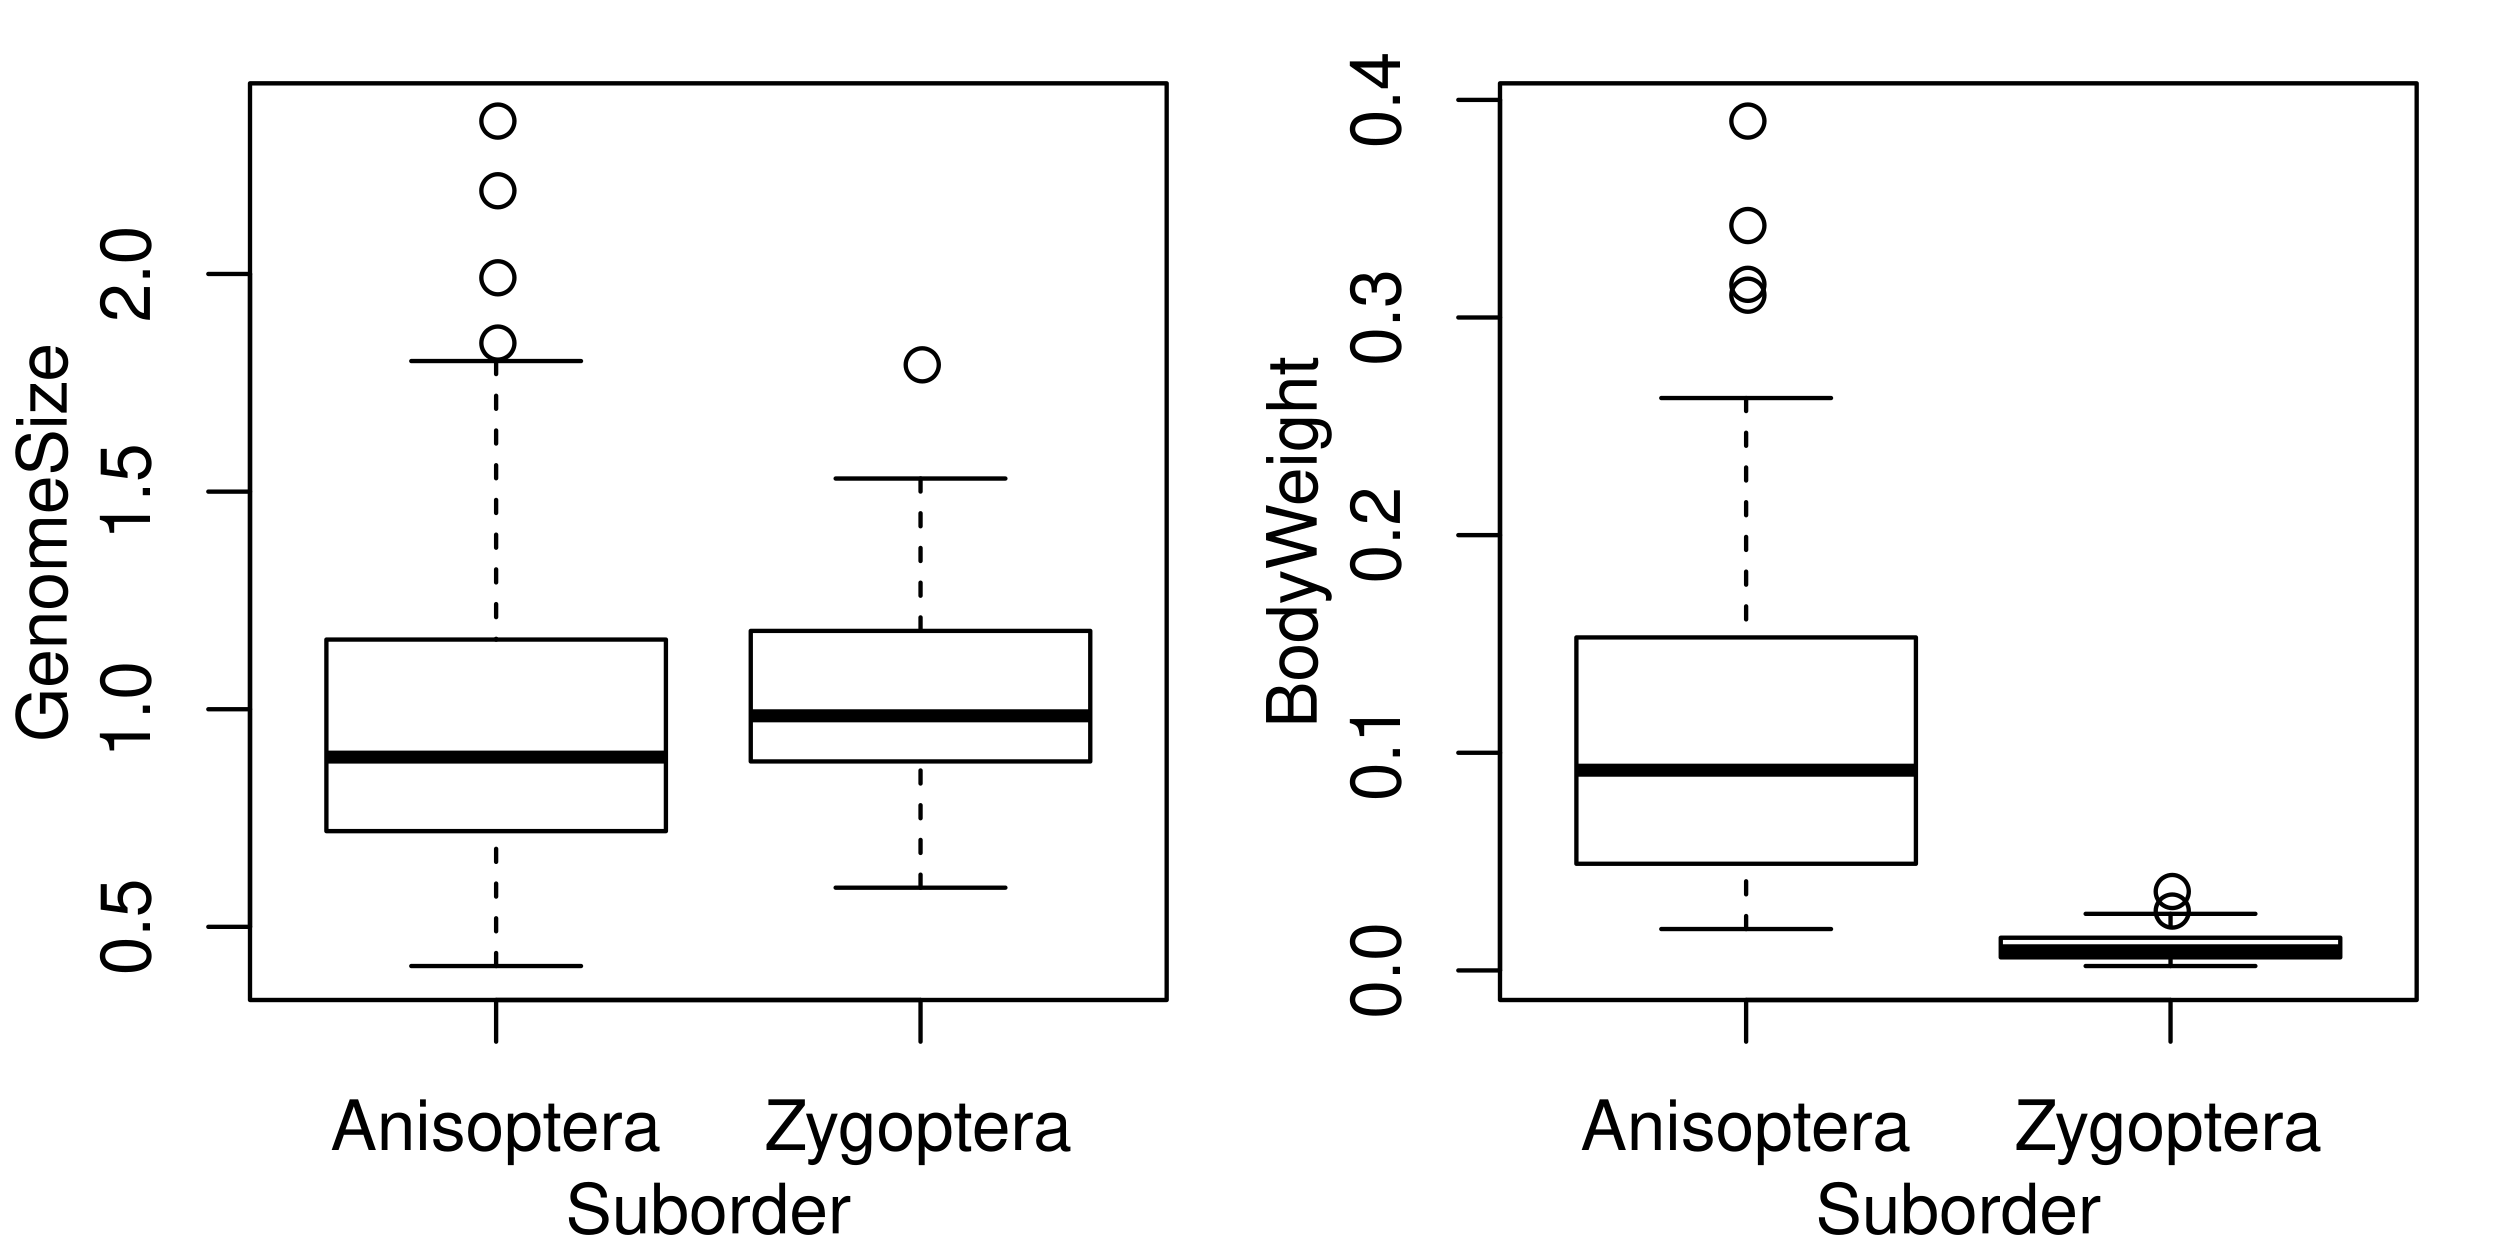
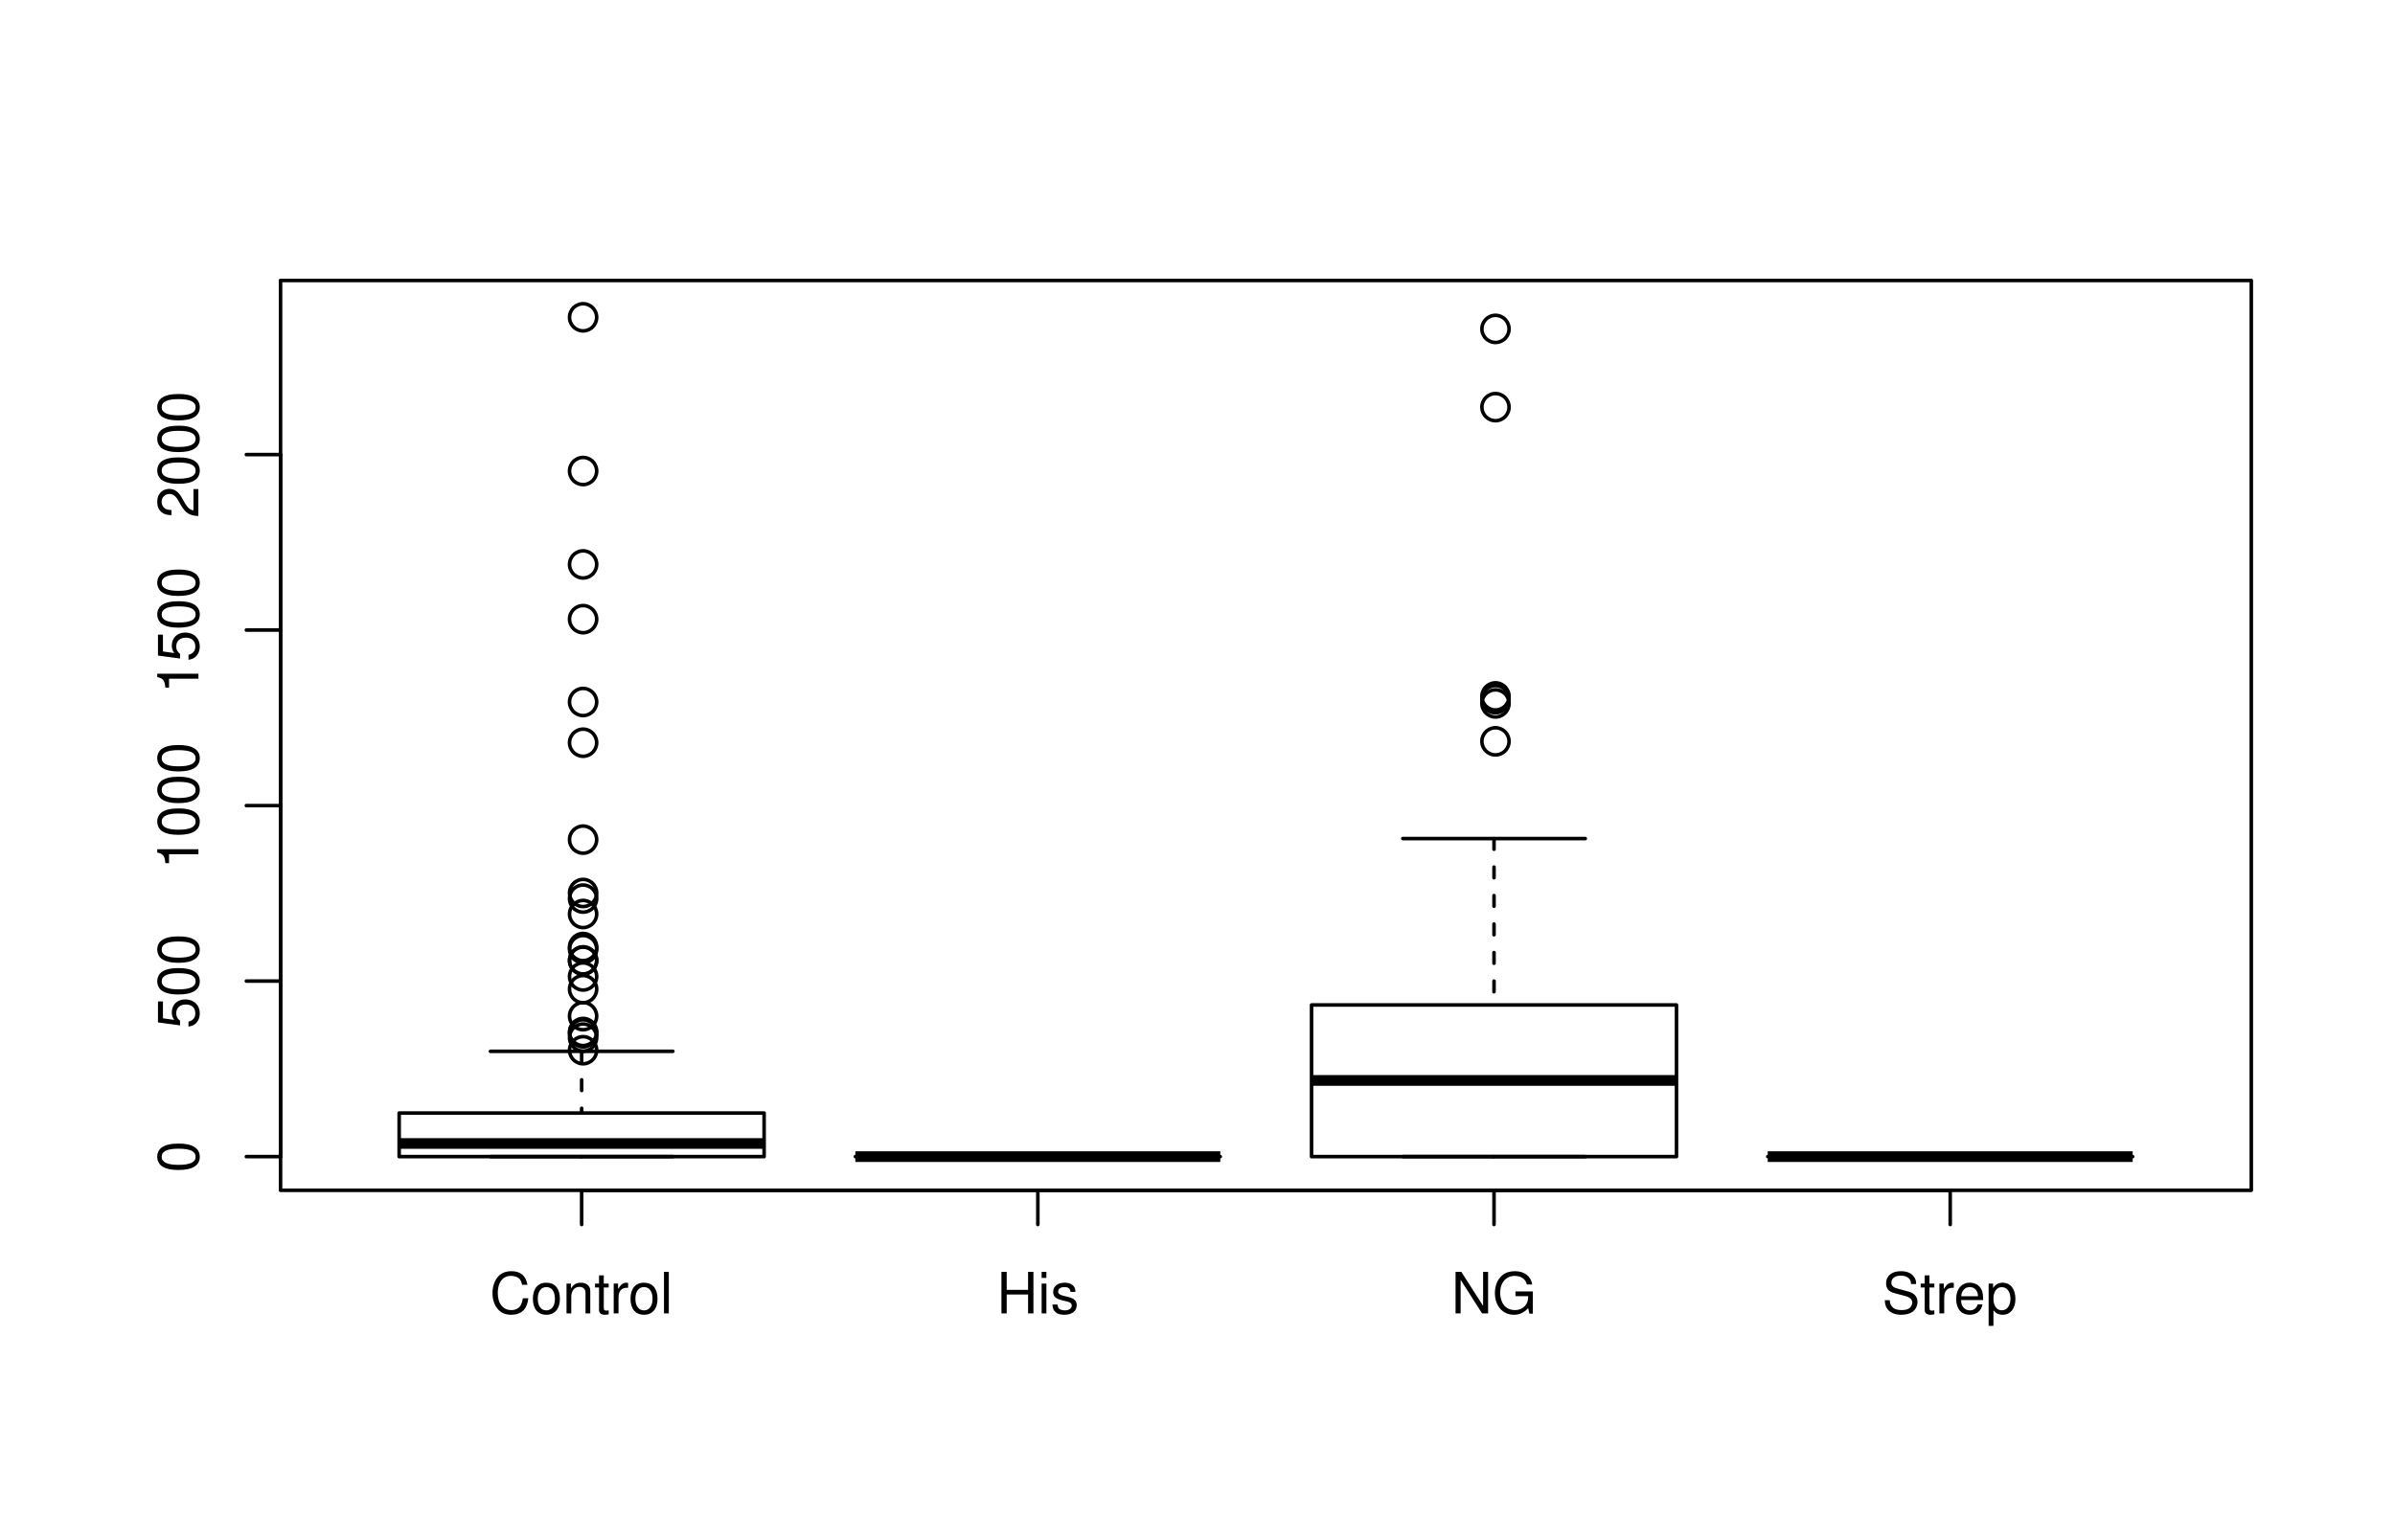
- <svg xmlns="http://www.w3.org/2000/svg" id="svg2" version="1.1" xml:space="preserve" width="540" height="270" viewBox="0 0 540 270">
+ <svg xmlns="http://www.w3.org/2000/svg" viewBox="0 0 630 405" height="405" width="630" xml:space="preserve" version="1.1" id="svg2">
  <defs id="defs6">
-     <clipPath clipPathUnits="userSpaceOnUse" id="clipPath18">
-       <path d="m 43.2,43.2 158.4,0 0,158.4 -158.4,0 0,-158.4 z" id="path20" />
-     </clipPath>
-     <clipPath clipPathUnits="userSpaceOnUse" id="clipPath112">
-       <path d="M 0,0 216,0 216,216 0,216 0,0 Z" id="path114" />
-     </clipPath>
-     <clipPath clipPathUnits="userSpaceOnUse" id="clipPath132">
-       <path d="m 259.2,43.2 158.4,0 0,158.4 -158.4,0 0,-158.4 z" id="path134" />
-     </clipPath>
-     <clipPath clipPathUnits="userSpaceOnUse" id="clipPath140">
-       <path d="m 259.2,43.2 158.4,0 0,158.4 -158.4,0 0,-158.4 z" id="path142" />
-     </clipPath>
-     <clipPath clipPathUnits="userSpaceOnUse" id="clipPath244">
-       <path d="m 216,0 216,0 0,216 -216,0 0,-216 z" id="path246" />
+     <clipPath id="clipPath18" clipPathUnits="userSpaceOnUse">
+       <path id="path20" d="m 59.04,73.44 414.72,0 0,191.52 -414.72,0 0,-191.52 z" />
    </clipPath>
  </defs>
-   <g id="g10" transform="matrix(1.25,0,0,-1.25,0,270)">
+   <g transform="matrix(1.25,0,0,-1.25,0,405)" id="g10">
    <g id="g12" />
    <g id="g14">
-       <g id="g16" clip-path="url(#clipPath18)">
-         <path d="m 56.4,85.17 58.67,0" style="fill:none;stroke:#000000;stroke-width:2.25;stroke-linecap:butt;stroke-linejoin:round;stroke-miterlimit:10;stroke-dasharray:none;stroke-opacity:1" id="path22" />
-         <path d="m 85.73,49.07 0,23.31" style="fill:none;stroke:#000000;stroke-width:0.75;stroke-linecap:round;stroke-linejoin:round;stroke-miterlimit:10;stroke-dasharray:2.25, 3.75;stroke-dashoffset:0;stroke-opacity:1" id="path24" />
-         <path d="m 85.73,153.61 0,-48.13" style="fill:none;stroke:#000000;stroke-width:0.75;stroke-linecap:round;stroke-linejoin:round;stroke-miterlimit:10;stroke-dasharray:2.25, 3.75;stroke-dashoffset:0;stroke-opacity:1" id="path26" />
-         <path d="m 71.07,49.07 29.33,0" style="fill:none;stroke:#000000;stroke-width:0.75;stroke-linecap:round;stroke-linejoin:round;stroke-miterlimit:10;stroke-dasharray:none;stroke-opacity:1" id="path28" />
-         <path d="m 71.07,153.61 29.33,0" style="fill:none;stroke:#000000;stroke-width:0.75;stroke-linecap:round;stroke-linejoin:round;stroke-miterlimit:10;stroke-dasharray:none;stroke-opacity:1" id="path30" />
-         <path d="m 56.4,72.38 58.67,0 0,33.1 -58.67,0 0,-33.1" style="fill:none;stroke:#000000;stroke-width:0.75;stroke-linecap:round;stroke-linejoin:round;stroke-miterlimit:10;stroke-dasharray:none;stroke-opacity:1" id="path32" />
-         <text transform="matrix(1,0,0,-1,82.77,181.1)" style="font-variant:normal;font-weight:normal;font-size:7.48px;font-family:ZapfDingbats;-inkscape-font-specification:ZapfDingbats;writing-mode:lr-tb;fill:none;stroke:#000000;stroke-width:0.75;stroke-linecap:round;stroke-linejoin:round;stroke-miterlimit:10;stroke-dasharray:none;stroke-opacity:1" id="text34">
-           <tspan x="0" y="0" id="tspan36">●</tspan>
+       <g clip-path="url(#clipPath18)" id="g16">
+         <path id="path22" style="fill:none;stroke:#000000;stroke-width:2.25;stroke-linecap:butt;stroke-linejoin:round;stroke-miterlimit:10;stroke-dasharray:none;stroke-opacity:1" d="m 84,83.3 76.8,0" />
+         <path id="path24" style="fill:none;stroke:#000000;stroke-width:0.75;stroke-linecap:round;stroke-linejoin:round;stroke-miterlimit:10;stroke-dasharray:2.25, 3.75;stroke-dashoffset:0;stroke-opacity:1" d="m 122.4,80.53 0,0" />
+         <path id="path26" style="fill:none;stroke:#000000;stroke-width:0.75;stroke-linecap:round;stroke-linejoin:round;stroke-miterlimit:10;stroke-dasharray:2.25, 3.75;stroke-dashoffset:0;stroke-opacity:1" d="m 122.4,102.7 0,-13" />
+         <path id="path28" style="fill:none;stroke:#000000;stroke-width:0.75;stroke-linecap:round;stroke-linejoin:round;stroke-miterlimit:10;stroke-dasharray:none;stroke-opacity:1" d="m 103.2,80.53 38.4,0" />
+         <path id="path30" style="fill:none;stroke:#000000;stroke-width:0.75;stroke-linecap:round;stroke-linejoin:round;stroke-miterlimit:10;stroke-dasharray:none;stroke-opacity:1" d="m 103.2,102.7 38.4,0" />
+         <path id="path32" style="fill:none;stroke:#000000;stroke-width:0.75;stroke-linecap:round;stroke-linejoin:round;stroke-miterlimit:10;stroke-dasharray:none;stroke-opacity:1" d="m 84,80.53 76.8,0 0,9.17 -76.8,0 0,-9.17" />
+         <text id="text34" style="font-variant:normal;font-weight:normal;font-size:7.48px;font-family:ZapfDingbats;-inkscape-font-specification:ZapfDingbats;writing-mode:lr-tb;fill:none;stroke:#000000;stroke-width:0.75;stroke-linecap:round;stroke-linejoin:round;stroke-miterlimit:10;stroke-dasharray:none;stroke-opacity:1" transform="matrix(1,0,0,-1,119.44,100.99)">
+           <tspan id="tspan36" y="0" x="0">●</tspan>
        </text>
-         <text transform="matrix(1,0,0,-1,82.77,154.78)" style="font-variant:normal;font-weight:normal;font-size:7.48px;font-family:ZapfDingbats;-inkscape-font-specification:ZapfDingbats;writing-mode:lr-tb;fill:none;stroke:#000000;stroke-width:0.75;stroke-linecap:round;stroke-linejoin:round;stroke-miterlimit:10;stroke-dasharray:none;stroke-opacity:1" id="text38">
-           <tspan x="0" y="0" id="tspan40">●</tspan>
+         <text id="text38" style="font-variant:normal;font-weight:normal;font-size:7.48px;font-family:ZapfDingbats;-inkscape-font-specification:ZapfDingbats;writing-mode:lr-tb;fill:none;stroke:#000000;stroke-width:0.75;stroke-linecap:round;stroke-linejoin:round;stroke-miterlimit:10;stroke-dasharray:none;stroke-opacity:1" transform="matrix(1,0,0,-1,119.44,103.65)">
+           <tspan id="tspan40" y="0" x="0">●</tspan>
        </text>
-         <text transform="matrix(1,0,0,-1,82.77,166.06)" style="font-variant:normal;font-weight:normal;font-size:7.48px;font-family:ZapfDingbats;-inkscape-font-specification:ZapfDingbats;writing-mode:lr-tb;fill:none;stroke:#000000;stroke-width:0.75;stroke-linecap:round;stroke-linejoin:round;stroke-miterlimit:10;stroke-dasharray:none;stroke-opacity:1" id="text42">
-           <tspan x="0" y="0" id="tspan44">●</tspan>
+         <text id="text42" style="font-variant:normal;font-weight:normal;font-size:7.48px;font-family:ZapfDingbats;-inkscape-font-specification:ZapfDingbats;writing-mode:lr-tb;fill:none;stroke:#000000;stroke-width:0.75;stroke-linecap:round;stroke-linejoin:round;stroke-miterlimit:10;stroke-dasharray:none;stroke-opacity:1" transform="matrix(1,0,0,-1,119.44,104.54)">
+           <tspan id="tspan44" y="0" x="0">●</tspan>
        </text>
-         <text transform="matrix(1,0,0,-1,82.77,193.14)" style="font-variant:normal;font-weight:normal;font-size:7.48px;font-family:ZapfDingbats;-inkscape-font-specification:ZapfDingbats;writing-mode:lr-tb;fill:none;stroke:#000000;stroke-width:0.75;stroke-linecap:round;stroke-linejoin:round;stroke-miterlimit:10;stroke-dasharray:none;stroke-opacity:1" id="text46">
-           <tspan x="0" y="0" id="tspan48">●</tspan>
+         <text id="text46" style="font-variant:normal;font-weight:normal;font-size:7.48px;font-family:ZapfDingbats;-inkscape-font-specification:ZapfDingbats;writing-mode:lr-tb;fill:none;stroke:#000000;stroke-width:0.75;stroke-linecap:round;stroke-linejoin:round;stroke-miterlimit:10;stroke-dasharray:none;stroke-opacity:1" transform="matrix(1,0,0,-1,119.44,104.83)">
+           <tspan id="tspan48" y="0" x="0">●</tspan>
        </text>
-         <path d="m 129.73,92.31 58.67,0" style="fill:none;stroke:#000000;stroke-width:2.25;stroke-linecap:butt;stroke-linejoin:round;stroke-miterlimit:10;stroke-dasharray:none;stroke-opacity:1" id="path50" />
-         <path d="m 159.07,62.61 0,21.81" style="fill:none;stroke:#000000;stroke-width:0.75;stroke-linecap:round;stroke-linejoin:round;stroke-miterlimit:10;stroke-dasharray:2.25, 3.75;stroke-dashoffset:0;stroke-opacity:1" id="path52" />
-         <path d="m 159.07,133.31 0,-26.33" style="fill:none;stroke:#000000;stroke-width:0.75;stroke-linecap:round;stroke-linejoin:round;stroke-miterlimit:10;stroke-dasharray:2.25, 3.75;stroke-dashoffset:0;stroke-opacity:1" id="path54" />
-         <path d="m 144.4,62.61 29.33,0" style="fill:none;stroke:#000000;stroke-width:0.75;stroke-linecap:round;stroke-linejoin:round;stroke-miterlimit:10;stroke-dasharray:none;stroke-opacity:1" id="path56" />
-         <path d="m 144.4,133.31 29.33,0" style="fill:none;stroke:#000000;stroke-width:0.75;stroke-linecap:round;stroke-linejoin:round;stroke-miterlimit:10;stroke-dasharray:none;stroke-opacity:1" id="path58" />
-         <path d="m 129.73,84.42 58.67,0 0,22.56 -58.67,0 0,-22.56" style="fill:none;stroke:#000000;stroke-width:0.75;stroke-linecap:round;stroke-linejoin:round;stroke-miterlimit:10;stroke-dasharray:none;stroke-opacity:1" id="path60" />
-         <text transform="matrix(1,0,0,-1,156.1,151.02)" style="font-variant:normal;font-weight:normal;font-size:7.48px;font-family:ZapfDingbats;-inkscape-font-specification:ZapfDingbats;writing-mode:lr-tb;fill:none;stroke:#000000;stroke-width:0.75;stroke-linecap:round;stroke-linejoin:round;stroke-miterlimit:10;stroke-dasharray:none;stroke-opacity:1" id="text62">
-           <tspan x="0" y="0" id="tspan64">●</tspan>
+         <text id="text50" style="font-variant:normal;font-weight:normal;font-size:7.48px;font-family:ZapfDingbats;-inkscape-font-specification:ZapfDingbats;writing-mode:lr-tb;fill:none;stroke:#000000;stroke-width:0.75;stroke-linecap:round;stroke-linejoin:round;stroke-miterlimit:10;stroke-dasharray:none;stroke-opacity:1" transform="matrix(1,0,0,-1,119.44,108.16)">
+           <tspan id="tspan52" y="0" x="0">●</tspan>
        </text>
+         <text id="text54" style="font-variant:normal;font-weight:normal;font-size:7.48px;font-family:ZapfDingbats;-inkscape-font-specification:ZapfDingbats;writing-mode:lr-tb;fill:none;stroke:#000000;stroke-width:0.75;stroke-linecap:round;stroke-linejoin:round;stroke-miterlimit:10;stroke-dasharray:none;stroke-opacity:1" transform="matrix(1,0,0,-1,119.44,113.85)">
+           <tspan id="tspan56" y="0" x="0">●</tspan>
+         </text>
+         <text id="text58" style="font-variant:normal;font-weight:normal;font-size:7.48px;font-family:ZapfDingbats;-inkscape-font-specification:ZapfDingbats;writing-mode:lr-tb;fill:none;stroke:#000000;stroke-width:0.75;stroke-linecap:round;stroke-linejoin:round;stroke-miterlimit:10;stroke-dasharray:none;stroke-opacity:1" transform="matrix(1,0,0,-1,119.44,116.51)">
+           <tspan id="tspan60" y="0" x="0">●</tspan>
+         </text>
+         <text id="text62" style="font-variant:normal;font-weight:normal;font-size:7.48px;font-family:ZapfDingbats;-inkscape-font-specification:ZapfDingbats;writing-mode:lr-tb;fill:none;stroke:#000000;stroke-width:0.75;stroke-linecap:round;stroke-linejoin:round;stroke-miterlimit:10;stroke-dasharray:none;stroke-opacity:1" transform="matrix(1,0,0,-1,119.44,119.83)">
+           <tspan id="tspan64" y="0" x="0">●</tspan>
+         </text>
+         <text id="text66" style="font-variant:normal;font-weight:normal;font-size:7.48px;font-family:ZapfDingbats;-inkscape-font-specification:ZapfDingbats;writing-mode:lr-tb;fill:none;stroke:#000000;stroke-width:0.75;stroke-linecap:round;stroke-linejoin:round;stroke-miterlimit:10;stroke-dasharray:none;stroke-opacity:1" transform="matrix(1,0,0,-1,119.44,119.91)">
+           <tspan id="tspan68" y="0" x="0">●</tspan>
+         </text>
+         <text id="text70" style="font-variant:normal;font-weight:normal;font-size:7.48px;font-family:ZapfDingbats;-inkscape-font-specification:ZapfDingbats;writing-mode:lr-tb;fill:none;stroke:#000000;stroke-width:0.75;stroke-linecap:round;stroke-linejoin:round;stroke-miterlimit:10;stroke-dasharray:none;stroke-opacity:1" transform="matrix(1,0,0,-1,119.44,122.27)">
+           <tspan id="tspan72" y="0" x="0">●</tspan>
+         </text>
+         <text id="text74" style="font-variant:normal;font-weight:normal;font-size:7.48px;font-family:ZapfDingbats;-inkscape-font-specification:ZapfDingbats;writing-mode:lr-tb;fill:none;stroke:#000000;stroke-width:0.75;stroke-linecap:round;stroke-linejoin:round;stroke-miterlimit:10;stroke-dasharray:none;stroke-opacity:1" transform="matrix(1,0,0,-1,119.44,122.71)">
+           <tspan id="tspan76" y="0" x="0">●</tspan>
+         </text>
+         <text id="text78" style="font-variant:normal;font-weight:normal;font-size:7.48px;font-family:ZapfDingbats;-inkscape-font-specification:ZapfDingbats;writing-mode:lr-tb;fill:none;stroke:#000000;stroke-width:0.75;stroke-linecap:round;stroke-linejoin:round;stroke-miterlimit:10;stroke-dasharray:none;stroke-opacity:1" transform="matrix(1,0,0,-1,119.44,129.66)">
+           <tspan id="tspan80" y="0" x="0">●</tspan>
+         </text>
+         <text id="text82" style="font-variant:normal;font-weight:normal;font-size:7.48px;font-family:ZapfDingbats;-inkscape-font-specification:ZapfDingbats;writing-mode:lr-tb;fill:none;stroke:#000000;stroke-width:0.75;stroke-linecap:round;stroke-linejoin:round;stroke-miterlimit:10;stroke-dasharray:none;stroke-opacity:1" transform="matrix(1,0,0,-1,119.44,132.91)">
+           <tspan id="tspan84" y="0" x="0">●</tspan>
+         </text>
+         <text id="text86" style="font-variant:normal;font-weight:normal;font-size:7.48px;font-family:ZapfDingbats;-inkscape-font-specification:ZapfDingbats;writing-mode:lr-tb;fill:none;stroke:#000000;stroke-width:0.75;stroke-linecap:round;stroke-linejoin:round;stroke-miterlimit:10;stroke-dasharray:none;stroke-opacity:1" transform="matrix(1,0,0,-1,119.44,134.09)">
+           <tspan id="tspan88" y="0" x="0">●</tspan>
+         </text>
+         <text id="text90" style="font-variant:normal;font-weight:normal;font-size:7.48px;font-family:ZapfDingbats;-inkscape-font-specification:ZapfDingbats;writing-mode:lr-tb;fill:none;stroke:#000000;stroke-width:0.75;stroke-linecap:round;stroke-linejoin:round;stroke-miterlimit:10;stroke-dasharray:none;stroke-opacity:1" transform="matrix(1,0,0,-1,119.44,145.32)">
+           <tspan id="tspan92" y="0" x="0">●</tspan>
+         </text>
+         <text id="text94" style="font-variant:normal;font-weight:normal;font-size:7.48px;font-family:ZapfDingbats;-inkscape-font-specification:ZapfDingbats;writing-mode:lr-tb;fill:none;stroke:#000000;stroke-width:0.75;stroke-linecap:round;stroke-linejoin:round;stroke-miterlimit:10;stroke-dasharray:none;stroke-opacity:1" transform="matrix(1,0,0,-1,119.44,165.72)">
+           <tspan id="tspan96" y="0" x="0">●</tspan>
+         </text>
+         <text id="text98" style="font-variant:normal;font-weight:normal;font-size:7.48px;font-family:ZapfDingbats;-inkscape-font-specification:ZapfDingbats;writing-mode:lr-tb;fill:none;stroke:#000000;stroke-width:0.75;stroke-linecap:round;stroke-linejoin:round;stroke-miterlimit:10;stroke-dasharray:none;stroke-opacity:1" transform="matrix(1,0,0,-1,119.44,174.29)">
+           <tspan id="tspan100" y="0" x="0">●</tspan>
+         </text>
+         <text id="text102" style="font-variant:normal;font-weight:normal;font-size:7.48px;font-family:ZapfDingbats;-inkscape-font-specification:ZapfDingbats;writing-mode:lr-tb;fill:none;stroke:#000000;stroke-width:0.75;stroke-linecap:round;stroke-linejoin:round;stroke-miterlimit:10;stroke-dasharray:none;stroke-opacity:1" transform="matrix(1,0,0,-1,119.44,191.73)">
+           <tspan id="tspan104" y="0" x="0">●</tspan>
+         </text>
+         <text id="text106" style="font-variant:normal;font-weight:normal;font-size:7.48px;font-family:ZapfDingbats;-inkscape-font-specification:ZapfDingbats;writing-mode:lr-tb;fill:none;stroke:#000000;stroke-width:0.75;stroke-linecap:round;stroke-linejoin:round;stroke-miterlimit:10;stroke-dasharray:none;stroke-opacity:1" transform="matrix(1,0,0,-1,119.44,203.25)">
+           <tspan id="tspan108" y="0" x="0">●</tspan>
+         </text>
+         <text id="text110" style="font-variant:normal;font-weight:normal;font-size:7.48px;font-family:ZapfDingbats;-inkscape-font-specification:ZapfDingbats;writing-mode:lr-tb;fill:none;stroke:#000000;stroke-width:0.75;stroke-linecap:round;stroke-linejoin:round;stroke-miterlimit:10;stroke-dasharray:none;stroke-opacity:1" transform="matrix(1,0,0,-1,119.44,222.91)">
+           <tspan id="tspan112" y="0" x="0">●</tspan>
+         </text>
+         <text id="text114" style="font-variant:normal;font-weight:normal;font-size:7.48px;font-family:ZapfDingbats;-inkscape-font-specification:ZapfDingbats;writing-mode:lr-tb;fill:none;stroke:#000000;stroke-width:0.75;stroke-linecap:round;stroke-linejoin:round;stroke-miterlimit:10;stroke-dasharray:none;stroke-opacity:1" transform="matrix(1,0,0,-1,119.44,255.27)">
+           <tspan id="tspan116" y="0" x="0">●</tspan>
+         </text>
+         <path id="path118" style="fill:none;stroke:#000000;stroke-width:2.25;stroke-linecap:butt;stroke-linejoin:round;stroke-miterlimit:10;stroke-dasharray:none;stroke-opacity:1" d="m 180,80.53 76.8,0" />
+         <path id="path120" style="fill:none;stroke:#000000;stroke-width:0.75;stroke-linecap:round;stroke-linejoin:round;stroke-miterlimit:10;stroke-dasharray:2.25, 3.75;stroke-dashoffset:0;stroke-opacity:1" d="m 218.4,80.53 0,0" />
+         <path id="path122" style="fill:none;stroke:#000000;stroke-width:0.75;stroke-linecap:round;stroke-linejoin:round;stroke-miterlimit:10;stroke-dasharray:2.25, 3.75;stroke-dashoffset:0;stroke-opacity:1" d="m 218.4,80.53 0,0" />
+         <path id="path124" style="fill:none;stroke:#000000;stroke-width:0.75;stroke-linecap:round;stroke-linejoin:round;stroke-miterlimit:10;stroke-dasharray:none;stroke-opacity:1" d="m 199.2,80.53 38.4,0" />
+         <path id="path126" style="fill:none;stroke:#000000;stroke-width:0.75;stroke-linecap:round;stroke-linejoin:round;stroke-miterlimit:10;stroke-dasharray:none;stroke-opacity:1" d="m 199.2,80.53 38.4,0" />
+         <path id="path128" style="fill:none;stroke:#000000;stroke-width:0.75;stroke-linecap:round;stroke-linejoin:round;stroke-miterlimit:10;stroke-dasharray:none;stroke-opacity:1" d="m 180,80.53 76.8,0 0,0 -76.8,0 0,0" />
+         <path id="path130" style="fill:none;stroke:#000000;stroke-width:2.25;stroke-linecap:butt;stroke-linejoin:round;stroke-miterlimit:10;stroke-dasharray:none;stroke-opacity:1" d="m 276,96.57 76.8,0" />
+         <path id="path132" style="fill:none;stroke:#000000;stroke-width:0.75;stroke-linecap:round;stroke-linejoin:round;stroke-miterlimit:10;stroke-dasharray:2.25, 3.75;stroke-dashoffset:0;stroke-opacity:1" d="m 314.4,80.53 0,0" />
+         <path id="path134" style="fill:none;stroke:#000000;stroke-width:0.75;stroke-linecap:round;stroke-linejoin:round;stroke-miterlimit:10;stroke-dasharray:2.25, 3.75;stroke-dashoffset:0;stroke-opacity:1" d="m 314.4,147.48 0,-35.03" />
+         <path id="path136" style="fill:none;stroke:#000000;stroke-width:0.75;stroke-linecap:round;stroke-linejoin:round;stroke-miterlimit:10;stroke-dasharray:none;stroke-opacity:1" d="m 295.2,80.53 38.4,0" />
+         <path id="path138" style="fill:none;stroke:#000000;stroke-width:0.75;stroke-linecap:round;stroke-linejoin:round;stroke-miterlimit:10;stroke-dasharray:none;stroke-opacity:1" d="m 295.2,147.48 38.4,0" />
+         <path id="path140" style="fill:none;stroke:#000000;stroke-width:0.75;stroke-linecap:round;stroke-linejoin:round;stroke-miterlimit:10;stroke-dasharray:none;stroke-opacity:1" d="m 276,80.53 76.8,0 0,31.92 -76.8,0 0,-31.92" />
+         <text id="text142" style="font-variant:normal;font-weight:normal;font-size:7.48px;font-family:ZapfDingbats;-inkscape-font-specification:ZapfDingbats;writing-mode:lr-tb;fill:none;stroke:#000000;stroke-width:0.75;stroke-linecap:round;stroke-linejoin:round;stroke-miterlimit:10;stroke-dasharray:none;stroke-opacity:1" transform="matrix(1,0,0,-1,311.44,166.01)">
+           <tspan id="tspan144" y="0" x="0">●</tspan>
+         </text>
+         <text id="text146" style="font-variant:normal;font-weight:normal;font-size:7.48px;font-family:ZapfDingbats;-inkscape-font-specification:ZapfDingbats;writing-mode:lr-tb;fill:none;stroke:#000000;stroke-width:0.75;stroke-linecap:round;stroke-linejoin:round;stroke-miterlimit:10;stroke-dasharray:none;stroke-opacity:1" transform="matrix(1,0,0,-1,311.44,173.99)">
+           <tspan id="tspan148" y="0" x="0">●</tspan>
+         </text>
+         <text id="text150" style="font-variant:normal;font-weight:normal;font-size:7.48px;font-family:ZapfDingbats;-inkscape-font-specification:ZapfDingbats;writing-mode:lr-tb;fill:none;stroke:#000000;stroke-width:0.75;stroke-linecap:round;stroke-linejoin:round;stroke-miterlimit:10;stroke-dasharray:none;stroke-opacity:1" transform="matrix(1,0,0,-1,311.44,174.88)">
+           <tspan id="tspan152" y="0" x="0">●</tspan>
+         </text>
+         <text id="text154" style="font-variant:normal;font-weight:normal;font-size:7.48px;font-family:ZapfDingbats;-inkscape-font-specification:ZapfDingbats;writing-mode:lr-tb;fill:none;stroke:#000000;stroke-width:0.75;stroke-linecap:round;stroke-linejoin:round;stroke-miterlimit:10;stroke-dasharray:none;stroke-opacity:1" transform="matrix(1,0,0,-1,311.44,175.47)">
+           <tspan id="tspan156" y="0" x="0">●</tspan>
+         </text>
+         <text id="text158" style="font-variant:normal;font-weight:normal;font-size:7.48px;font-family:ZapfDingbats;-inkscape-font-specification:ZapfDingbats;writing-mode:lr-tb;fill:none;stroke:#000000;stroke-width:0.75;stroke-linecap:round;stroke-linejoin:round;stroke-miterlimit:10;stroke-dasharray:none;stroke-opacity:1" transform="matrix(1,0,0,-1,311.44,236.36)">
+           <tspan id="tspan160" y="0" x="0">●</tspan>
+         </text>
+         <text id="text162" style="font-variant:normal;font-weight:normal;font-size:7.48px;font-family:ZapfDingbats;-inkscape-font-specification:ZapfDingbats;writing-mode:lr-tb;fill:none;stroke:#000000;stroke-width:0.75;stroke-linecap:round;stroke-linejoin:round;stroke-miterlimit:10;stroke-dasharray:none;stroke-opacity:1" transform="matrix(1,0,0,-1,311.44,252.83)">
+           <tspan id="tspan164" y="0" x="0">●</tspan>
+         </text>
+         <path id="path166" style="fill:none;stroke:#000000;stroke-width:2.25;stroke-linecap:butt;stroke-linejoin:round;stroke-miterlimit:10;stroke-dasharray:none;stroke-opacity:1" d="m 372,80.53 76.8,0" />
+         <path id="path168" style="fill:none;stroke:#000000;stroke-width:0.75;stroke-linecap:round;stroke-linejoin:round;stroke-miterlimit:10;stroke-dasharray:2.25, 3.75;stroke-dashoffset:0;stroke-opacity:1" d="m 410.4,80.53 0,0" />
+         <path id="path170" style="fill:none;stroke:#000000;stroke-width:0.75;stroke-linecap:round;stroke-linejoin:round;stroke-miterlimit:10;stroke-dasharray:2.25, 3.75;stroke-dashoffset:0;stroke-opacity:1" d="m 410.4,80.53 0,0" />
+         <path id="path172" style="fill:none;stroke:#000000;stroke-width:0.75;stroke-linecap:round;stroke-linejoin:round;stroke-miterlimit:10;stroke-dasharray:none;stroke-opacity:1" d="m 391.2,80.53 38.4,0" />
+         <path id="path174" style="fill:none;stroke:#000000;stroke-width:0.75;stroke-linecap:round;stroke-linejoin:round;stroke-miterlimit:10;stroke-dasharray:none;stroke-opacity:1" d="m 391.2,80.53 38.4,0" />
+         <path id="path176" style="fill:none;stroke:#000000;stroke-width:0.75;stroke-linecap:round;stroke-linejoin:round;stroke-miterlimit:10;stroke-dasharray:none;stroke-opacity:1" d="m 372,80.53 76.8,0 0,0 -76.8,0 0,0" />
      </g>
    </g>
-     <g id="g66">
-       <path d="m 85.73,43.2 73.34,0" style="fill:none;stroke:#000000;stroke-width:0.75;stroke-linecap:round;stroke-linejoin:round;stroke-miterlimit:10;stroke-dasharray:none;stroke-opacity:1" id="path68" />
-       <path d="m 85.73,43.2 0,-7.2" style="fill:none;stroke:#000000;stroke-width:0.75;stroke-linecap:round;stroke-linejoin:round;stroke-miterlimit:10;stroke-dasharray:none;stroke-opacity:1" id="path70" />
-       <path d="m 159.07,43.2 0,-7.2" style="fill:none;stroke:#000000;stroke-width:0.75;stroke-linecap:round;stroke-linejoin:round;stroke-miterlimit:10;stroke-dasharray:none;stroke-opacity:1" id="path72" />
-       <text transform="matrix(1,0,0,-1,57.11,17.28)" style="font-variant:normal;font-weight:normal;font-size:12px;font-family:Helvetica;-inkscape-font-specification:Helvetica;writing-mode:lr-tb;fill:#000000;fill-opacity:1;fill-rule:nonzero;stroke:none" id="text74">
-         <tspan x="0 8.004 14.676 17.34 23.34 30.012 36.684 40.02 46.692 50.568" y="0" id="tspan76">Anisoptera</tspan>
+     <g id="g178">
+       <path id="path180" style="fill:none;stroke:#000000;stroke-width:0.75;stroke-linecap:round;stroke-linejoin:round;stroke-miterlimit:10;stroke-dasharray:none;stroke-opacity:1" d="m 122.4,73.44 288,0" />
+       <path id="path182" style="fill:none;stroke:#000000;stroke-width:0.75;stroke-linecap:round;stroke-linejoin:round;stroke-miterlimit:10;stroke-dasharray:none;stroke-opacity:1" d="m 122.4,73.44 0,-7.2" />
+       <path id="path184" style="fill:none;stroke:#000000;stroke-width:0.75;stroke-linecap:round;stroke-linejoin:round;stroke-miterlimit:10;stroke-dasharray:none;stroke-opacity:1" d="m 218.4,73.44 0,-7.2" />
+       <path id="path186" style="fill:none;stroke:#000000;stroke-width:0.75;stroke-linecap:round;stroke-linejoin:round;stroke-miterlimit:10;stroke-dasharray:none;stroke-opacity:1" d="m 314.4,73.44 0,-7.2" />
+       <path id="path188" style="fill:none;stroke:#000000;stroke-width:0.75;stroke-linecap:round;stroke-linejoin:round;stroke-miterlimit:10;stroke-dasharray:none;stroke-opacity:1" d="m 410.4,73.44 0,-7.2" />
+       <text id="text190" style="font-variant:normal;font-weight:normal;font-size:12px;font-family:Helvetica;-inkscape-font-specification:Helvetica;writing-mode:lr-tb;fill:#000000;fill-opacity:1;fill-rule:nonzero;stroke:none" transform="matrix(1,0,0,-1,103.06,47.52)">
+         <tspan id="tspan192" y="0" x="0 8.664 15.336 22.008 25.344 29.34 36.012">Control</tspan>
      </text>
-       <text transform="matrix(1,0,0,-1,132.11,17.28)" style="font-variant:normal;font-weight:normal;font-size:12px;font-family:Helvetica;-inkscape-font-specification:Helvetica;writing-mode:lr-tb;fill:#000000;fill-opacity:1;fill-rule:nonzero;stroke:none" id="text78">
-         <tspan x="0 7.332 13.332 20.004 26.676 33.348 36.684 43.356 47.232" y="0" id="tspan80">Zygoptera</tspan>
+       <text id="text194" style="font-variant:normal;font-weight:normal;font-size:12px;font-family:Helvetica;-inkscape-font-specification:Helvetica;writing-mode:lr-tb;fill:#000000;fill-opacity:1;fill-rule:nonzero;stroke:none" transform="matrix(1,0,0,-1,209.74,47.52)">
+         <tspan id="tspan196" y="0" x="0 8.664 11.328">His</tspan>
      </text>
-       <path d="m 43.2,55.84 0,112.82" style="fill:none;stroke:#000000;stroke-width:0.75;stroke-linecap:round;stroke-linejoin:round;stroke-miterlimit:10;stroke-dasharray:none;stroke-opacity:1" id="path82" />
-       <path d="m 43.2,55.84 -7.2,0" style="fill:none;stroke:#000000;stroke-width:0.75;stroke-linecap:round;stroke-linejoin:round;stroke-miterlimit:10;stroke-dasharray:none;stroke-opacity:1" id="path84" />
-       <path d="m 43.2,93.44 -7.2,0" style="fill:none;stroke:#000000;stroke-width:0.75;stroke-linecap:round;stroke-linejoin:round;stroke-miterlimit:10;stroke-dasharray:none;stroke-opacity:1" id="path86" />
-       <path d="m 43.2,131.05 -7.2,0" style="fill:none;stroke:#000000;stroke-width:0.75;stroke-linecap:round;stroke-linejoin:round;stroke-miterlimit:10;stroke-dasharray:none;stroke-opacity:1" id="path88" />
-       <path d="m 43.2,168.66 -7.2,0" style="fill:none;stroke:#000000;stroke-width:0.75;stroke-linecap:round;stroke-linejoin:round;stroke-miterlimit:10;stroke-dasharray:none;stroke-opacity:1" id="path90" />
-       <text transform="matrix(0,1,1,0,25.92,47.5)" style="font-variant:normal;font-weight:normal;font-size:12px;font-family:Helvetica;-inkscape-font-specification:Helvetica;writing-mode:lr-tb;fill:#000000;fill-opacity:1;fill-rule:nonzero;stroke:none" id="text92">
-         <tspan x="0 6.672 10.008" y="0" id="tspan94">0.5</tspan>
+       <text id="text198" style="font-variant:normal;font-weight:normal;font-size:12px;font-family:Helvetica;-inkscape-font-specification:Helvetica;writing-mode:lr-tb;fill:#000000;fill-opacity:1;fill-rule:nonzero;stroke:none" transform="matrix(1,0,0,-1,305.4,47.52)">
+         <tspan id="tspan200" y="0" x="0 8.664">NG</tspan>
      </text>
-       <text transform="matrix(0,1,1,0,25.92,85.1)" style="font-variant:normal;font-weight:normal;font-size:12px;font-family:Helvetica;-inkscape-font-specification:Helvetica;writing-mode:lr-tb;fill:#000000;fill-opacity:1;fill-rule:nonzero;stroke:none" id="text96">
-         <tspan x="0 6.672 10.008" y="0" id="tspan98">1.0</tspan>
+       <text id="text202" style="font-variant:normal;font-weight:normal;font-size:12px;font-family:Helvetica;-inkscape-font-specification:Helvetica;writing-mode:lr-tb;fill:#000000;fill-opacity:1;fill-rule:nonzero;stroke:none" transform="matrix(1,0,0,-1,396.06,47.52)">
+         <tspan id="tspan204" y="0" x="0 8.004 11.34 15.336 22.008">Strep</tspan>
      </text>
-       <text transform="matrix(0,1,1,0,25.92,122.71)" style="font-variant:normal;font-weight:normal;font-size:12px;font-family:Helvetica;-inkscape-font-specification:Helvetica;writing-mode:lr-tb;fill:#000000;fill-opacity:1;fill-rule:nonzero;stroke:none" id="text100">
-         <tspan x="0 6.672 10.008" y="0" id="tspan102">1.5</tspan>
+       <path id="path206" style="fill:none;stroke:#000000;stroke-width:0.75;stroke-linecap:round;stroke-linejoin:round;stroke-miterlimit:10;stroke-dasharray:none;stroke-opacity:1" d="m 59.04,80.53 0,147.78" />
+       <path id="path208" style="fill:none;stroke:#000000;stroke-width:0.75;stroke-linecap:round;stroke-linejoin:round;stroke-miterlimit:10;stroke-dasharray:none;stroke-opacity:1" d="m 59.04,80.53 -7.2,0" />
+       <path id="path210" style="fill:none;stroke:#000000;stroke-width:0.75;stroke-linecap:round;stroke-linejoin:round;stroke-miterlimit:10;stroke-dasharray:none;stroke-opacity:1" d="m 59.04,117.48 -7.2,0" />
+       <path id="path212" style="fill:none;stroke:#000000;stroke-width:0.75;stroke-linecap:round;stroke-linejoin:round;stroke-miterlimit:10;stroke-dasharray:none;stroke-opacity:1" d="m 59.04,154.42 -7.2,0" />
+       <path id="path214" style="fill:none;stroke:#000000;stroke-width:0.75;stroke-linecap:round;stroke-linejoin:round;stroke-miterlimit:10;stroke-dasharray:none;stroke-opacity:1" d="m 59.04,191.37 -7.2,0" />
+       <path id="path216" style="fill:none;stroke:#000000;stroke-width:0.75;stroke-linecap:round;stroke-linejoin:round;stroke-miterlimit:10;stroke-dasharray:none;stroke-opacity:1" d="m 59.04,228.31 -7.2,0" />
+       <text id="text218" style="font-variant:normal;font-weight:normal;font-size:12px;font-family:Helvetica;-inkscape-font-specification:Helvetica;writing-mode:lr-tb;fill:#000000;fill-opacity:1;fill-rule:nonzero;stroke:none" transform="matrix(0,1,1,0,41.76,77.2)">
+         <tspan id="tspan220" y="0" x="0">0</tspan>
      </text>
-       <text transform="matrix(0,1,1,0,25.92,160.32)" style="font-variant:normal;font-weight:normal;font-size:12px;font-family:Helvetica;-inkscape-font-specification:Helvetica;writing-mode:lr-tb;fill:#000000;fill-opacity:1;fill-rule:nonzero;stroke:none" id="text104">
-         <tspan x="0 6.672 10.008" y="0" id="tspan106">2.0</tspan>
+       <text id="text222" style="font-variant:normal;font-weight:normal;font-size:12px;font-family:Helvetica;-inkscape-font-specification:Helvetica;writing-mode:lr-tb;fill:#000000;fill-opacity:1;fill-rule:nonzero;stroke:none" transform="matrix(0,1,1,0,41.76,107.47)">
+         <tspan id="tspan224" y="0" x="0 6.672 13.344">500</tspan>
      </text>
-     </g>
-     <g id="g108">
-       <g id="g110" clip-path="url(#clipPath112)">
-         <text transform="matrix(1,0,0,-1,97.72,2.88)" style="font-variant:normal;font-weight:normal;font-size:12px;font-family:Helvetica;-inkscape-font-specification:Helvetica;writing-mode:lr-tb;fill:#000000;fill-opacity:1;fill-rule:nonzero;stroke:none" id="text116">
-           <tspan x="0 8.004 14.676 21.348 28.02 32.016 38.688 45.36" y="0" id="tspan118">Suborder</tspan>
-         </text>
-         <text transform="matrix(0,1,1,0,11.52,87.81)" style="font-variant:normal;font-weight:normal;font-size:12px;font-family:Helvetica;-inkscape-font-specification:Helvetica;writing-mode:lr-tb;fill:#000000;fill-opacity:1;fill-rule:nonzero;stroke:none" id="text120">
-           <tspan x="0 9.336 16.008 22.68 29.352 39.348 46.02 54.024 56.688 62.508" y="0" id="tspan122">GenomeSize</tspan>
-         </text>
-       </g>
-     </g>
-     <g id="g124">
-       <path d="m 43.2,43.2 158.4,0 0,158.4 -158.4,0 0,-158.4" style="fill:none;stroke:#000000;stroke-width:0.75;stroke-linecap:round;stroke-linejoin:round;stroke-miterlimit:10;stroke-dasharray:none;stroke-opacity:1" id="path126" />
-     </g>
-     <g id="g128">
-       <g id="g130" clip-path="url(#clipPath132)" />
-     </g>
-     <g id="g136">
-       <g id="g138" clip-path="url(#clipPath140)">
-         <path d="m 272.4,82.91 58.67,0" style="fill:none;stroke:#000000;stroke-width:2.25;stroke-linecap:butt;stroke-linejoin:round;stroke-miterlimit:10;stroke-dasharray:none;stroke-opacity:1" id="path144" />
-         <path d="m 301.73,55.46 0,11.28" style="fill:none;stroke:#000000;stroke-width:0.75;stroke-linecap:round;stroke-linejoin:round;stroke-miterlimit:10;stroke-dasharray:2.25, 3.75;stroke-dashoffset:0;stroke-opacity:1" id="path146" />
-         <path d="m 301.73,147.22 0,-41.37" style="fill:none;stroke:#000000;stroke-width:0.75;stroke-linecap:round;stroke-linejoin:round;stroke-miterlimit:10;stroke-dasharray:2.25, 3.75;stroke-dashoffset:0;stroke-opacity:1" id="path148" />
-         <path d="m 287.07,55.46 29.33,0" style="fill:none;stroke:#000000;stroke-width:0.75;stroke-linecap:round;stroke-linejoin:round;stroke-miterlimit:10;stroke-dasharray:none;stroke-opacity:1" id="path150" />
-         <path d="m 287.07,147.22 29.33,0" style="fill:none;stroke:#000000;stroke-width:0.75;stroke-linecap:round;stroke-linejoin:round;stroke-miterlimit:10;stroke-dasharray:none;stroke-opacity:1" id="path152" />
-         <path d="m 272.4,66.74 58.67,0 0,39.11 -58.67,0 0,-39.11" style="fill:none;stroke:#000000;stroke-width:0.75;stroke-linecap:round;stroke-linejoin:round;stroke-miterlimit:10;stroke-dasharray:none;stroke-opacity:1" id="path154" />
-         <text transform="matrix(1,0,0,-1,298.77,163.05)" style="font-variant:normal;font-weight:normal;font-size:7.48px;font-family:ZapfDingbats;-inkscape-font-specification:ZapfDingbats;writing-mode:lr-tb;fill:none;stroke:#000000;stroke-width:0.75;stroke-linecap:round;stroke-linejoin:round;stroke-miterlimit:10;stroke-dasharray:none;stroke-opacity:1" id="text156">
-           <tspan x="0" y="0" id="tspan158">●</tspan>
-         </text>
-         <text transform="matrix(1,0,0,-1,298.77,175.09)" style="font-variant:normal;font-weight:normal;font-size:7.48px;font-family:ZapfDingbats;-inkscape-font-specification:ZapfDingbats;writing-mode:lr-tb;fill:none;stroke:#000000;stroke-width:0.75;stroke-linecap:round;stroke-linejoin:round;stroke-miterlimit:10;stroke-dasharray:none;stroke-opacity:1" id="text160">
-           <tspan x="0" y="0" id="tspan162">●</tspan>
-         </text>
-         <text transform="matrix(1,0,0,-1,298.77,193.14)" style="font-variant:normal;font-weight:normal;font-size:7.48px;font-family:ZapfDingbats;-inkscape-font-specification:ZapfDingbats;writing-mode:lr-tb;fill:none;stroke:#000000;stroke-width:0.75;stroke-linecap:round;stroke-linejoin:round;stroke-miterlimit:10;stroke-dasharray:none;stroke-opacity:1" id="text164">
-           <tspan x="0" y="0" id="tspan166">●</tspan>
-         </text>
-         <text transform="matrix(1,0,0,-1,298.77,164.93)" style="font-variant:normal;font-weight:normal;font-size:7.48px;font-family:ZapfDingbats;-inkscape-font-specification:ZapfDingbats;writing-mode:lr-tb;fill:none;stroke:#000000;stroke-width:0.75;stroke-linecap:round;stroke-linejoin:round;stroke-miterlimit:10;stroke-dasharray:none;stroke-opacity:1" id="text168">
-           <tspan x="0" y="0" id="tspan170">●</tspan>
-         </text>
-         <path d="m 345.73,51.7 58.67,0" style="fill:none;stroke:#000000;stroke-width:2.25;stroke-linecap:butt;stroke-linejoin:round;stroke-miterlimit:10;stroke-dasharray:none;stroke-opacity:1" id="path172" />
-         <path d="m 375.07,49.07 0,1.5" style="fill:none;stroke:#000000;stroke-width:0.75;stroke-linecap:round;stroke-linejoin:round;stroke-miterlimit:10;stroke-dasharray:2.25, 3.75;stroke-dashoffset:0;stroke-opacity:1" id="path174" />
-         <path d="m 375.07,58.09 0,-4.13" style="fill:none;stroke:#000000;stroke-width:0.75;stroke-linecap:round;stroke-linejoin:round;stroke-miterlimit:10;stroke-dasharray:2.25, 3.75;stroke-dashoffset:0;stroke-opacity:1" id="path176" />
-         <path d="m 360.4,49.07 29.33,0" style="fill:none;stroke:#000000;stroke-width:0.75;stroke-linecap:round;stroke-linejoin:round;stroke-miterlimit:10;stroke-dasharray:none;stroke-opacity:1" id="path178" />
-         <path d="m 360.4,58.09 29.33,0" style="fill:none;stroke:#000000;stroke-width:0.75;stroke-linecap:round;stroke-linejoin:round;stroke-miterlimit:10;stroke-dasharray:none;stroke-opacity:1" id="path180" />
-         <path d="m 345.73,50.57 58.67,0 0,3.39 -58.67,0 0,-3.39" style="fill:none;stroke:#000000;stroke-width:0.75;stroke-linecap:round;stroke-linejoin:round;stroke-miterlimit:10;stroke-dasharray:none;stroke-opacity:1" id="path182" />
-         <text transform="matrix(1,0,0,-1,372.1,60.01)" style="font-variant:normal;font-weight:normal;font-size:7.48px;font-family:ZapfDingbats;-inkscape-font-specification:ZapfDingbats;writing-mode:lr-tb;fill:none;stroke:#000000;stroke-width:0.75;stroke-linecap:round;stroke-linejoin:round;stroke-miterlimit:10;stroke-dasharray:none;stroke-opacity:1" id="text184">
-           <tspan x="0" y="0" id="tspan186">●</tspan>
-         </text>
-         <text transform="matrix(1,0,0,-1,372.1,56.63)" style="font-variant:normal;font-weight:normal;font-size:7.48px;font-family:ZapfDingbats;-inkscape-font-specification:ZapfDingbats;writing-mode:lr-tb;fill:none;stroke:#000000;stroke-width:0.75;stroke-linecap:round;stroke-linejoin:round;stroke-miterlimit:10;stroke-dasharray:none;stroke-opacity:1" id="text188">
-           <tspan x="0" y="0" id="tspan190">●</tspan>
-         </text>
-       </g>
-     </g>
-     <g id="g192">
-       <path d="m 301.73,43.2 73.34,0" style="fill:none;stroke:#000000;stroke-width:0.75;stroke-linecap:round;stroke-linejoin:round;stroke-miterlimit:10;stroke-dasharray:none;stroke-opacity:1" id="path194" />
-       <path d="m 301.73,43.2 0,-7.2" style="fill:none;stroke:#000000;stroke-width:0.75;stroke-linecap:round;stroke-linejoin:round;stroke-miterlimit:10;stroke-dasharray:none;stroke-opacity:1" id="path196" />
-       <path d="m 375.07,43.2 0,-7.2" style="fill:none;stroke:#000000;stroke-width:0.75;stroke-linecap:round;stroke-linejoin:round;stroke-miterlimit:10;stroke-dasharray:none;stroke-opacity:1" id="path198" />
-       <text transform="matrix(1,0,0,-1,273.11,17.28)" style="font-variant:normal;font-weight:normal;font-size:12px;font-family:Helvetica;-inkscape-font-specification:Helvetica;writing-mode:lr-tb;fill:#000000;fill-opacity:1;fill-rule:nonzero;stroke:none" id="text200">
-         <tspan x="0 8.004 14.676 17.34 23.34 30.012 36.684 40.02 46.692 50.568" y="0" id="tspan202">Anisoptera</tspan>
+       <text id="text226" style="font-variant:normal;font-weight:normal;font-size:12px;font-family:Helvetica;-inkscape-font-specification:Helvetica;writing-mode:lr-tb;fill:#000000;fill-opacity:1;fill-rule:nonzero;stroke:none" transform="matrix(0,1,1,0,41.76,141.08)">
+         <tspan id="tspan228" y="0" x="0 6.672 13.344 20.016">1000</tspan>
      </text>
-       <text transform="matrix(1,0,0,-1,348.11,17.28)" style="font-variant:normal;font-weight:normal;font-size:12px;font-family:Helvetica;-inkscape-font-specification:Helvetica;writing-mode:lr-tb;fill:#000000;fill-opacity:1;fill-rule:nonzero;stroke:none" id="text204">
-         <tspan x="0 7.332 13.332 20.004 26.676 33.348 36.684 43.356 47.232" y="0" id="tspan206">Zygoptera</tspan>
+       <text id="text230" style="font-variant:normal;font-weight:normal;font-size:12px;font-family:Helvetica;-inkscape-font-specification:Helvetica;writing-mode:lr-tb;fill:#000000;fill-opacity:1;fill-rule:nonzero;stroke:none" transform="matrix(0,1,1,0,41.76,178.02)">
+         <tspan id="tspan232" y="0" x="0 6.672 13.344 20.016">1500</tspan>
      </text>
-       <path d="m 259.2,48.31 0,150.43" style="fill:none;stroke:#000000;stroke-width:0.75;stroke-linecap:round;stroke-linejoin:round;stroke-miterlimit:10;stroke-dasharray:none;stroke-opacity:1" id="path208" />
-       <path d="m 259.2,48.31 -7.2,0" style="fill:none;stroke:#000000;stroke-width:0.75;stroke-linecap:round;stroke-linejoin:round;stroke-miterlimit:10;stroke-dasharray:none;stroke-opacity:1" id="path210" />
-       <path d="m 259.2,85.92 -7.2,0" style="fill:none;stroke:#000000;stroke-width:0.75;stroke-linecap:round;stroke-linejoin:round;stroke-miterlimit:10;stroke-dasharray:none;stroke-opacity:1" id="path212" />
-       <path d="m 259.2,123.53 -7.2,0" style="fill:none;stroke:#000000;stroke-width:0.75;stroke-linecap:round;stroke-linejoin:round;stroke-miterlimit:10;stroke-dasharray:none;stroke-opacity:1" id="path214" />
-       <path d="m 259.2,161.14 -7.2,0" style="fill:none;stroke:#000000;stroke-width:0.75;stroke-linecap:round;stroke-linejoin:round;stroke-miterlimit:10;stroke-dasharray:none;stroke-opacity:1" id="path216" />
-       <path d="m 259.2,198.74 -7.2,0" style="fill:none;stroke:#000000;stroke-width:0.75;stroke-linecap:round;stroke-linejoin:round;stroke-miterlimit:10;stroke-dasharray:none;stroke-opacity:1" id="path218" />
-       <text transform="matrix(0,1,1,0,241.92,39.97)" style="font-variant:normal;font-weight:normal;font-size:12px;font-family:Helvetica;-inkscape-font-specification:Helvetica;writing-mode:lr-tb;fill:#000000;fill-opacity:1;fill-rule:nonzero;stroke:none" id="text220">
-         <tspan x="0 6.672 10.008" y="0" id="tspan222">0.0</tspan>
+       <text id="text234" style="font-variant:normal;font-weight:normal;font-size:12px;font-family:Helvetica;-inkscape-font-specification:Helvetica;writing-mode:lr-tb;fill:#000000;fill-opacity:1;fill-rule:nonzero;stroke:none" transform="matrix(0,1,1,0,41.76,214.97)">
+         <tspan id="tspan236" y="0" x="0 6.672 13.344 20.016">2000</tspan>
      </text>
-       <text transform="matrix(0,1,1,0,241.92,77.58)" style="font-variant:normal;font-weight:normal;font-size:12px;font-family:Helvetica;-inkscape-font-specification:Helvetica;writing-mode:lr-tb;fill:#000000;fill-opacity:1;fill-rule:nonzero;stroke:none" id="text224">
-         <tspan x="0 6.672 10.008" y="0" id="tspan226">0.1</tspan>
-       </text>
-       <text transform="matrix(0,1,1,0,241.92,115.19)" style="font-variant:normal;font-weight:normal;font-size:12px;font-family:Helvetica;-inkscape-font-specification:Helvetica;writing-mode:lr-tb;fill:#000000;fill-opacity:1;fill-rule:nonzero;stroke:none" id="text228">
-         <tspan x="0 6.672 10.008" y="0" id="tspan230">0.2</tspan>
-       </text>
-       <text transform="matrix(0,1,1,0,241.92,152.8)" style="font-variant:normal;font-weight:normal;font-size:12px;font-family:Helvetica;-inkscape-font-specification:Helvetica;writing-mode:lr-tb;fill:#000000;fill-opacity:1;fill-rule:nonzero;stroke:none" id="text232">
-         <tspan x="0 6.672 10.008" y="0" id="tspan234">0.3</tspan>
-       </text>
-       <text transform="matrix(0,1,1,0,241.92,190.4)" style="font-variant:normal;font-weight:normal;font-size:12px;font-family:Helvetica;-inkscape-font-specification:Helvetica;writing-mode:lr-tb;fill:#000000;fill-opacity:1;fill-rule:nonzero;stroke:none" id="text236">
-         <tspan x="0 6.672 10.008" y="0" id="tspan238">0.4</tspan>
-       </text>
-     </g>
-     <g id="g240">
-       <g id="g242" clip-path="url(#clipPath244)">
-         <text transform="matrix(1,0,0,-1,313.72,2.88)" style="font-variant:normal;font-weight:normal;font-size:12px;font-family:Helvetica;-inkscape-font-specification:Helvetica;writing-mode:lr-tb;fill:#000000;fill-opacity:1;fill-rule:nonzero;stroke:none" id="text248">
-           <tspan x="0 8.004 14.676 21.348 28.02 32.016 38.688 45.36" y="0" id="tspan250">Suborder</tspan>
-         </text>
-         <text transform="matrix(0,1,1,0,227.52,90.23)" style="font-variant:normal;font-weight:normal;font-size:12px;font-family:Helvetica;-inkscape-font-specification:Helvetica;writing-mode:lr-tb;fill:#000000;fill-opacity:1;fill-rule:nonzero;stroke:none" id="text252">
-           <tspan x="0 8.004 14.676 21.348 27.348 38.316 44.988 47.652 54.324 60.996" y="0" id="tspan254">BodyWeight</tspan>
-         </text>
-       </g>
-     </g>
-     <g id="g256">
-       <path d="m 259.2,43.2 158.4,0 0,158.4 -158.4,0 0,-158.4" style="fill:none;stroke:#000000;stroke-width:0.75;stroke-linecap:round;stroke-linejoin:round;stroke-miterlimit:10;stroke-dasharray:none;stroke-opacity:1" id="path258" />
+       <path id="path238" style="fill:none;stroke:#000000;stroke-width:0.75;stroke-linecap:round;stroke-linejoin:round;stroke-miterlimit:10;stroke-dasharray:none;stroke-opacity:1" d="m 59.04,73.44 414.72,0 0,191.52 -414.72,0 0,-191.52" />
    </g>
  </g>
</svg>
